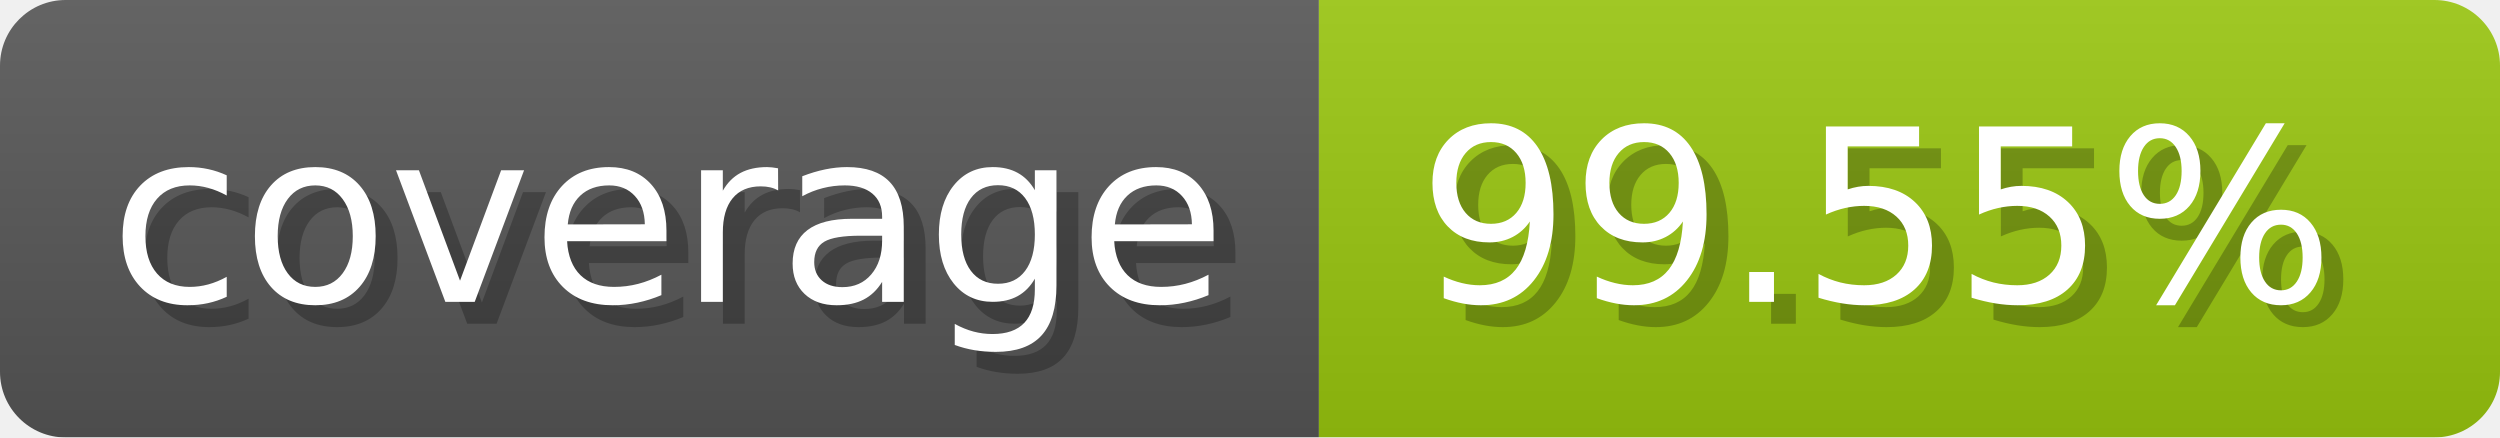
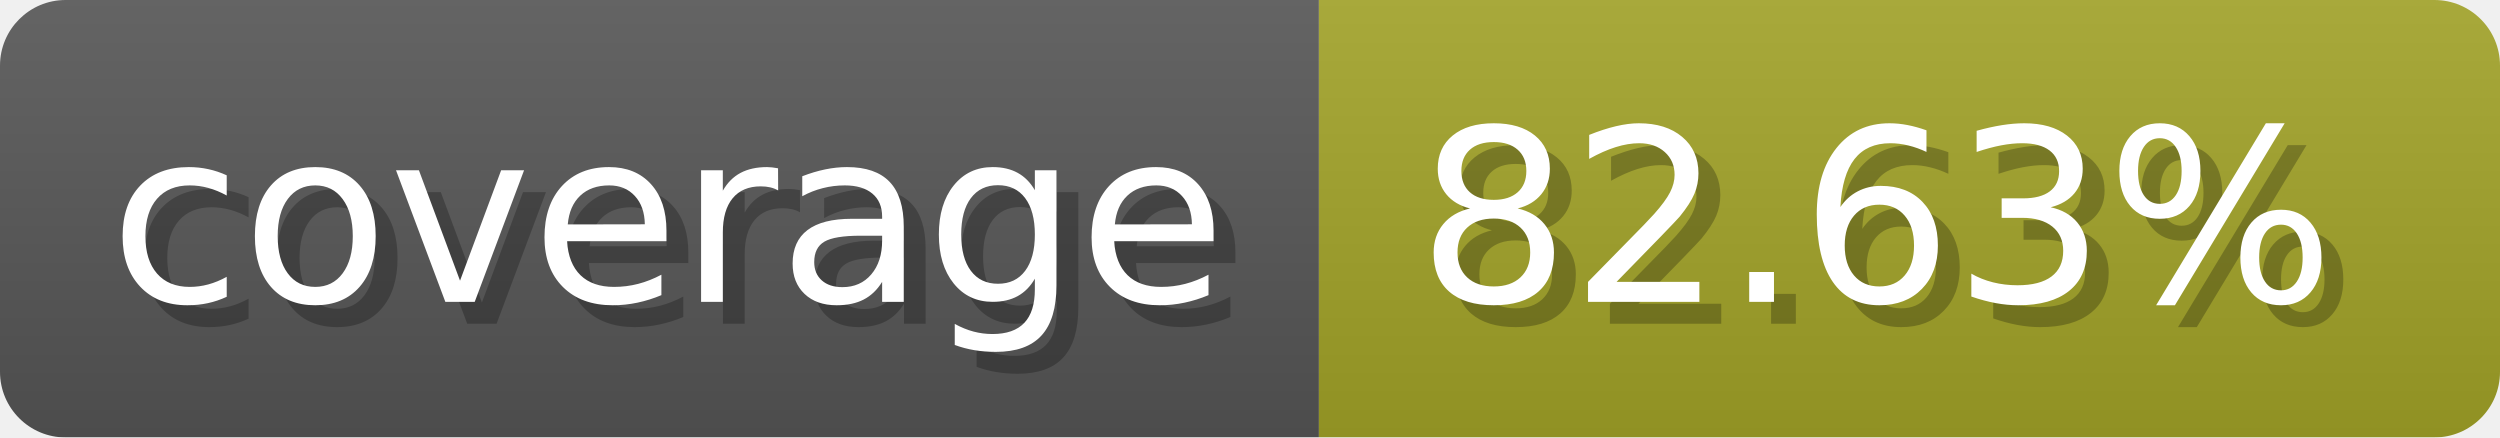
- <svg xmlns="http://www.w3.org/2000/svg" width="114.3" height="20" viewBox="0 0 1143 200" role="img" aria-label="coverage: 99.55%">
-   <linearGradient id="Arojq" x2="0" y2="100%">
+ <svg xmlns="http://www.w3.org/2000/svg" width="114.3" height="20" viewBox="0 0 1143 200" role="img" aria-label="coverage: 82.63%">
+   <linearGradient id="aFUoE" x2="0" y2="100%">
    <stop offset="0" stop-opacity=".1" stop-color="#EEE" />
    <stop offset="1" stop-opacity=".1" />
  </linearGradient>
-   <mask id="mlbBk">
+   <mask id="heMly">
    <rect width="1143" height="200" rx="30" fill="#FFF" />
  </mask>
-   <g mask="url(#mlbBk)">
+   <g mask="url(#heMly)">
    <rect width="603" height="200" fill="#555" />
-     <rect width="540" height="200" fill="#97c40f" x="603" />
-     <rect width="1143" height="200" fill="url(#Arojq)" />
+     <rect width="540" height="200" fill="#a0a127" x="603" />
+     <rect width="1143" height="200" fill="url(#aFUoE)" />
  </g>
  <g aria-hidden="true" fill="#fff" text-anchor="start" font-family="Verdana,DejaVu Sans,sans-serif" font-size="110">
    <text x="60" y="148" textLength="503" fill="#000" opacity="0.25">coverage</text>
    <text x="50" y="138" textLength="503">coverage</text>
-     <text x="658" y="148" textLength="440" fill="#000" opacity="0.25">99.55%</text>
-     <text x="648" y="138" textLength="440">99.55%</text>
+     <text x="658" y="148" textLength="440" fill="#000" opacity="0.25">82.63%</text>
+     <text x="648" y="138" textLength="440">82.63%</text>
  </g>
</svg>
